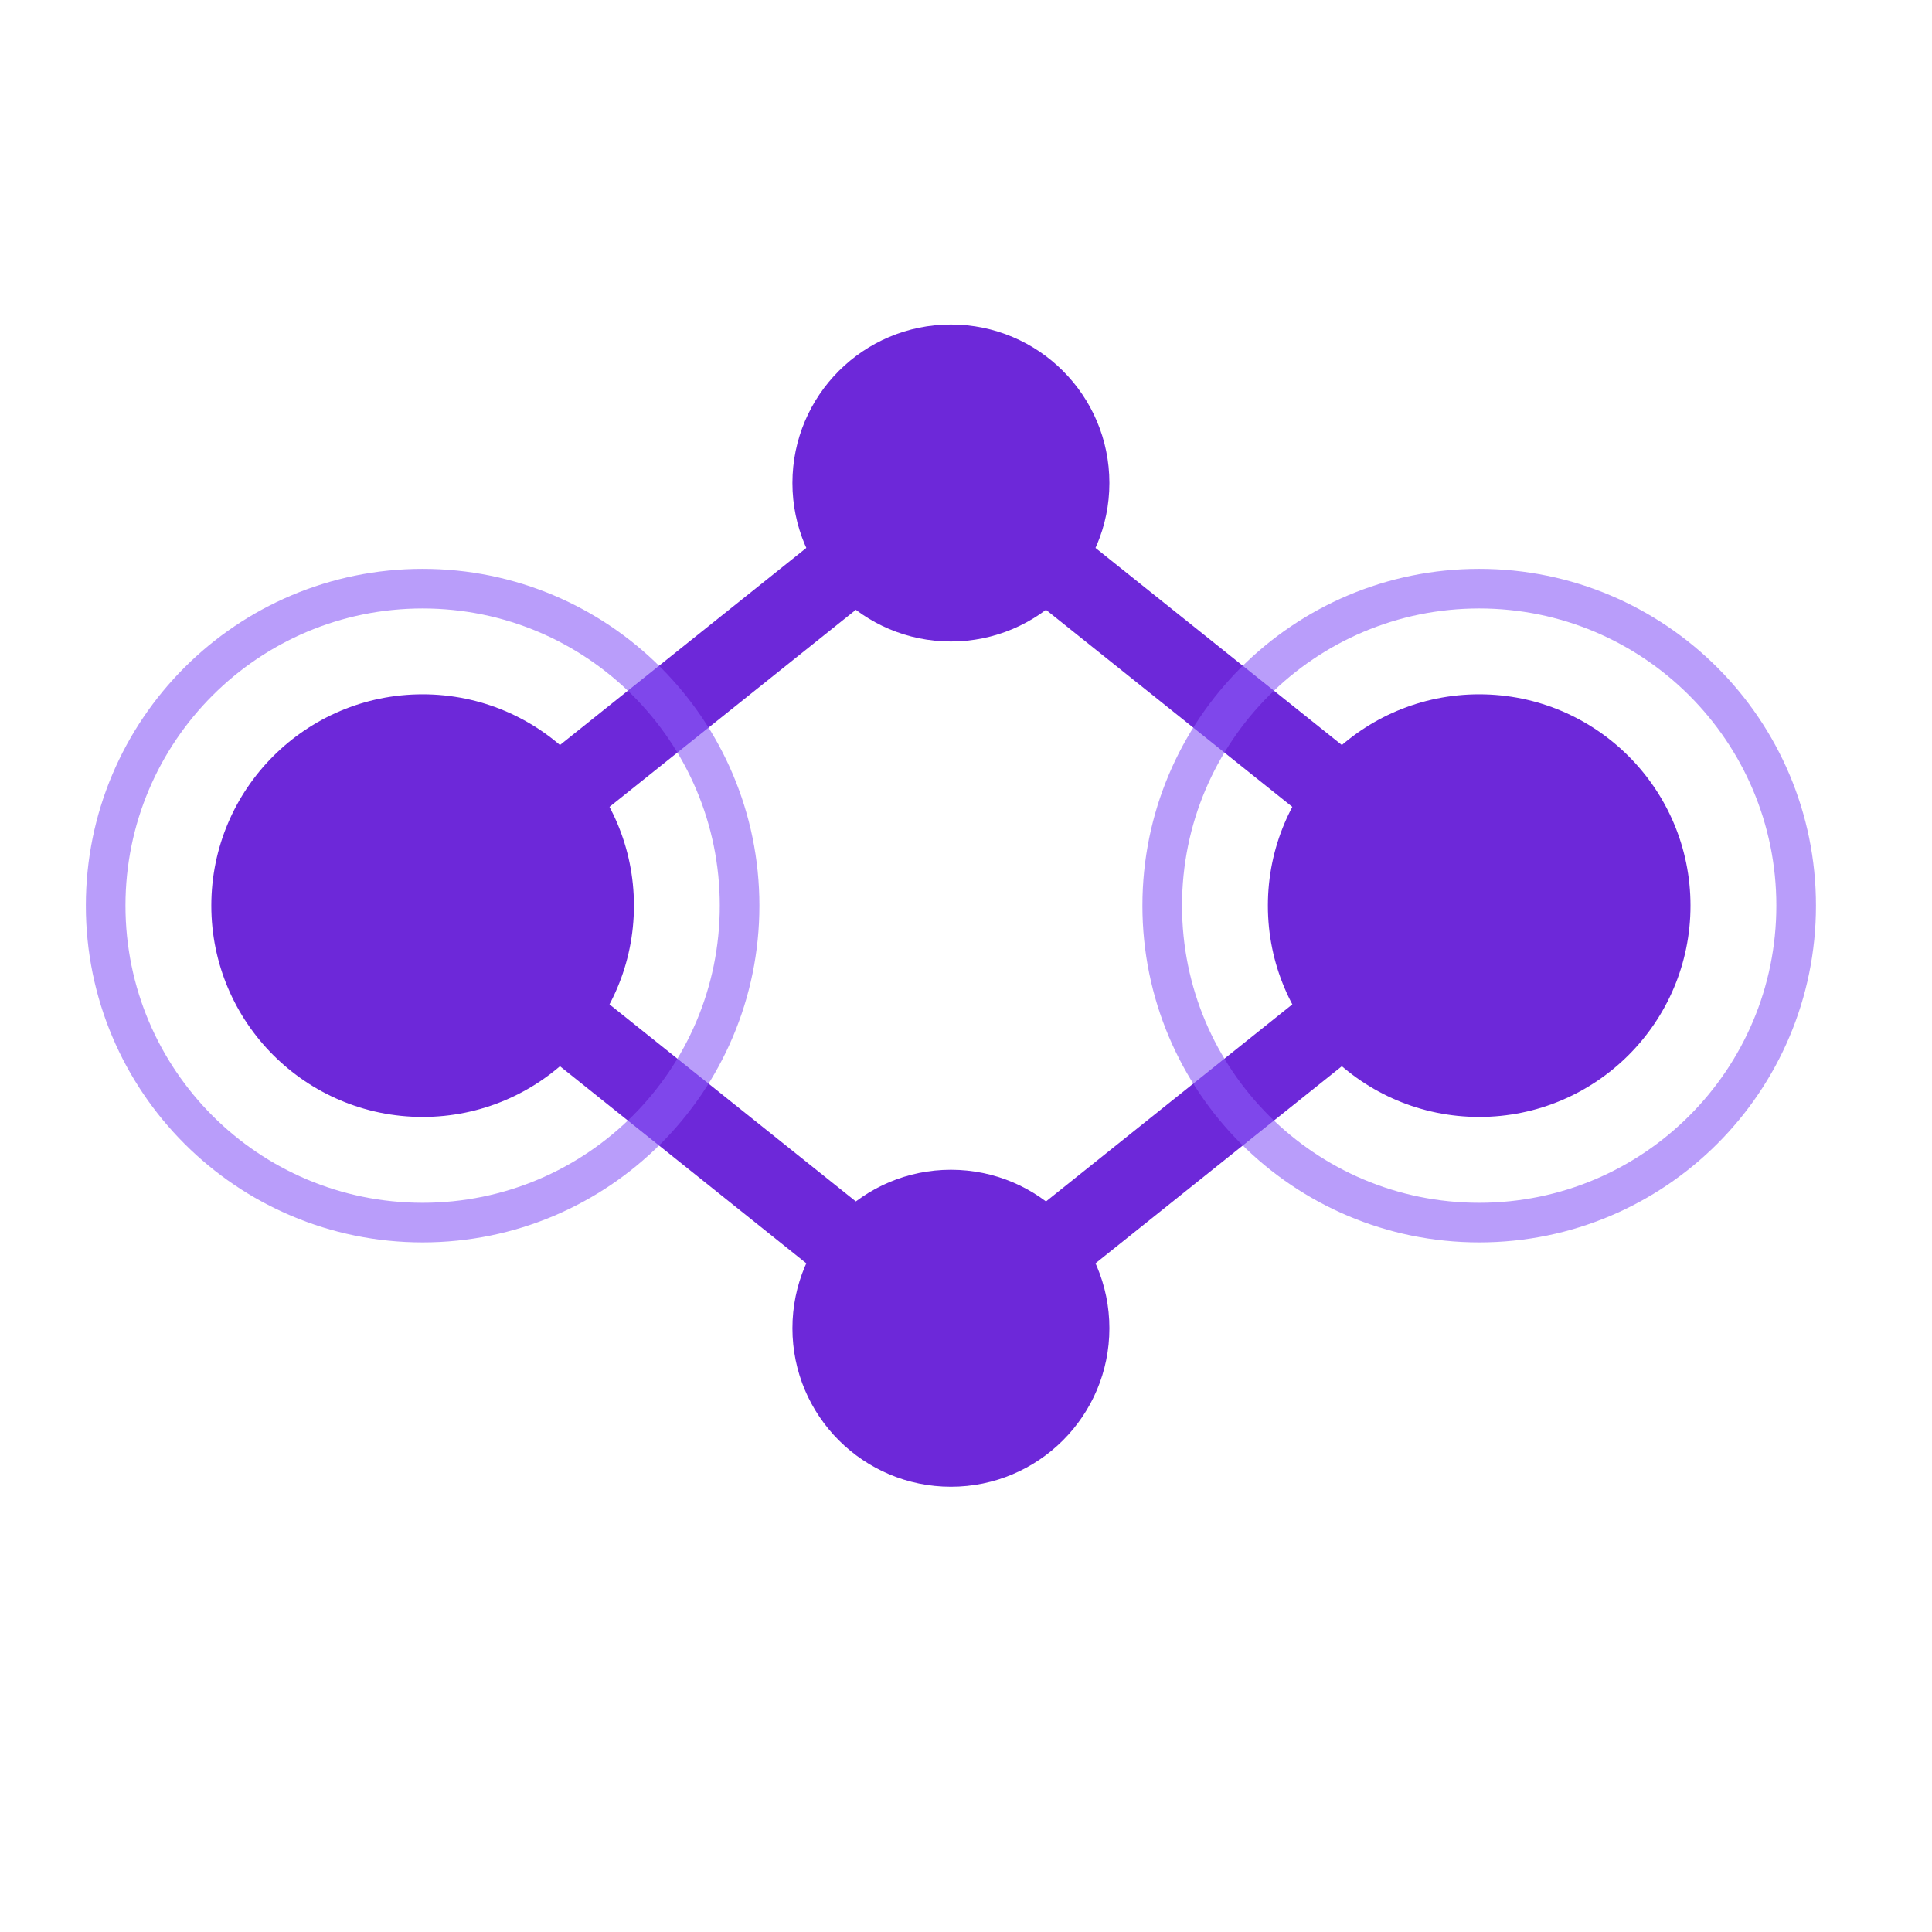
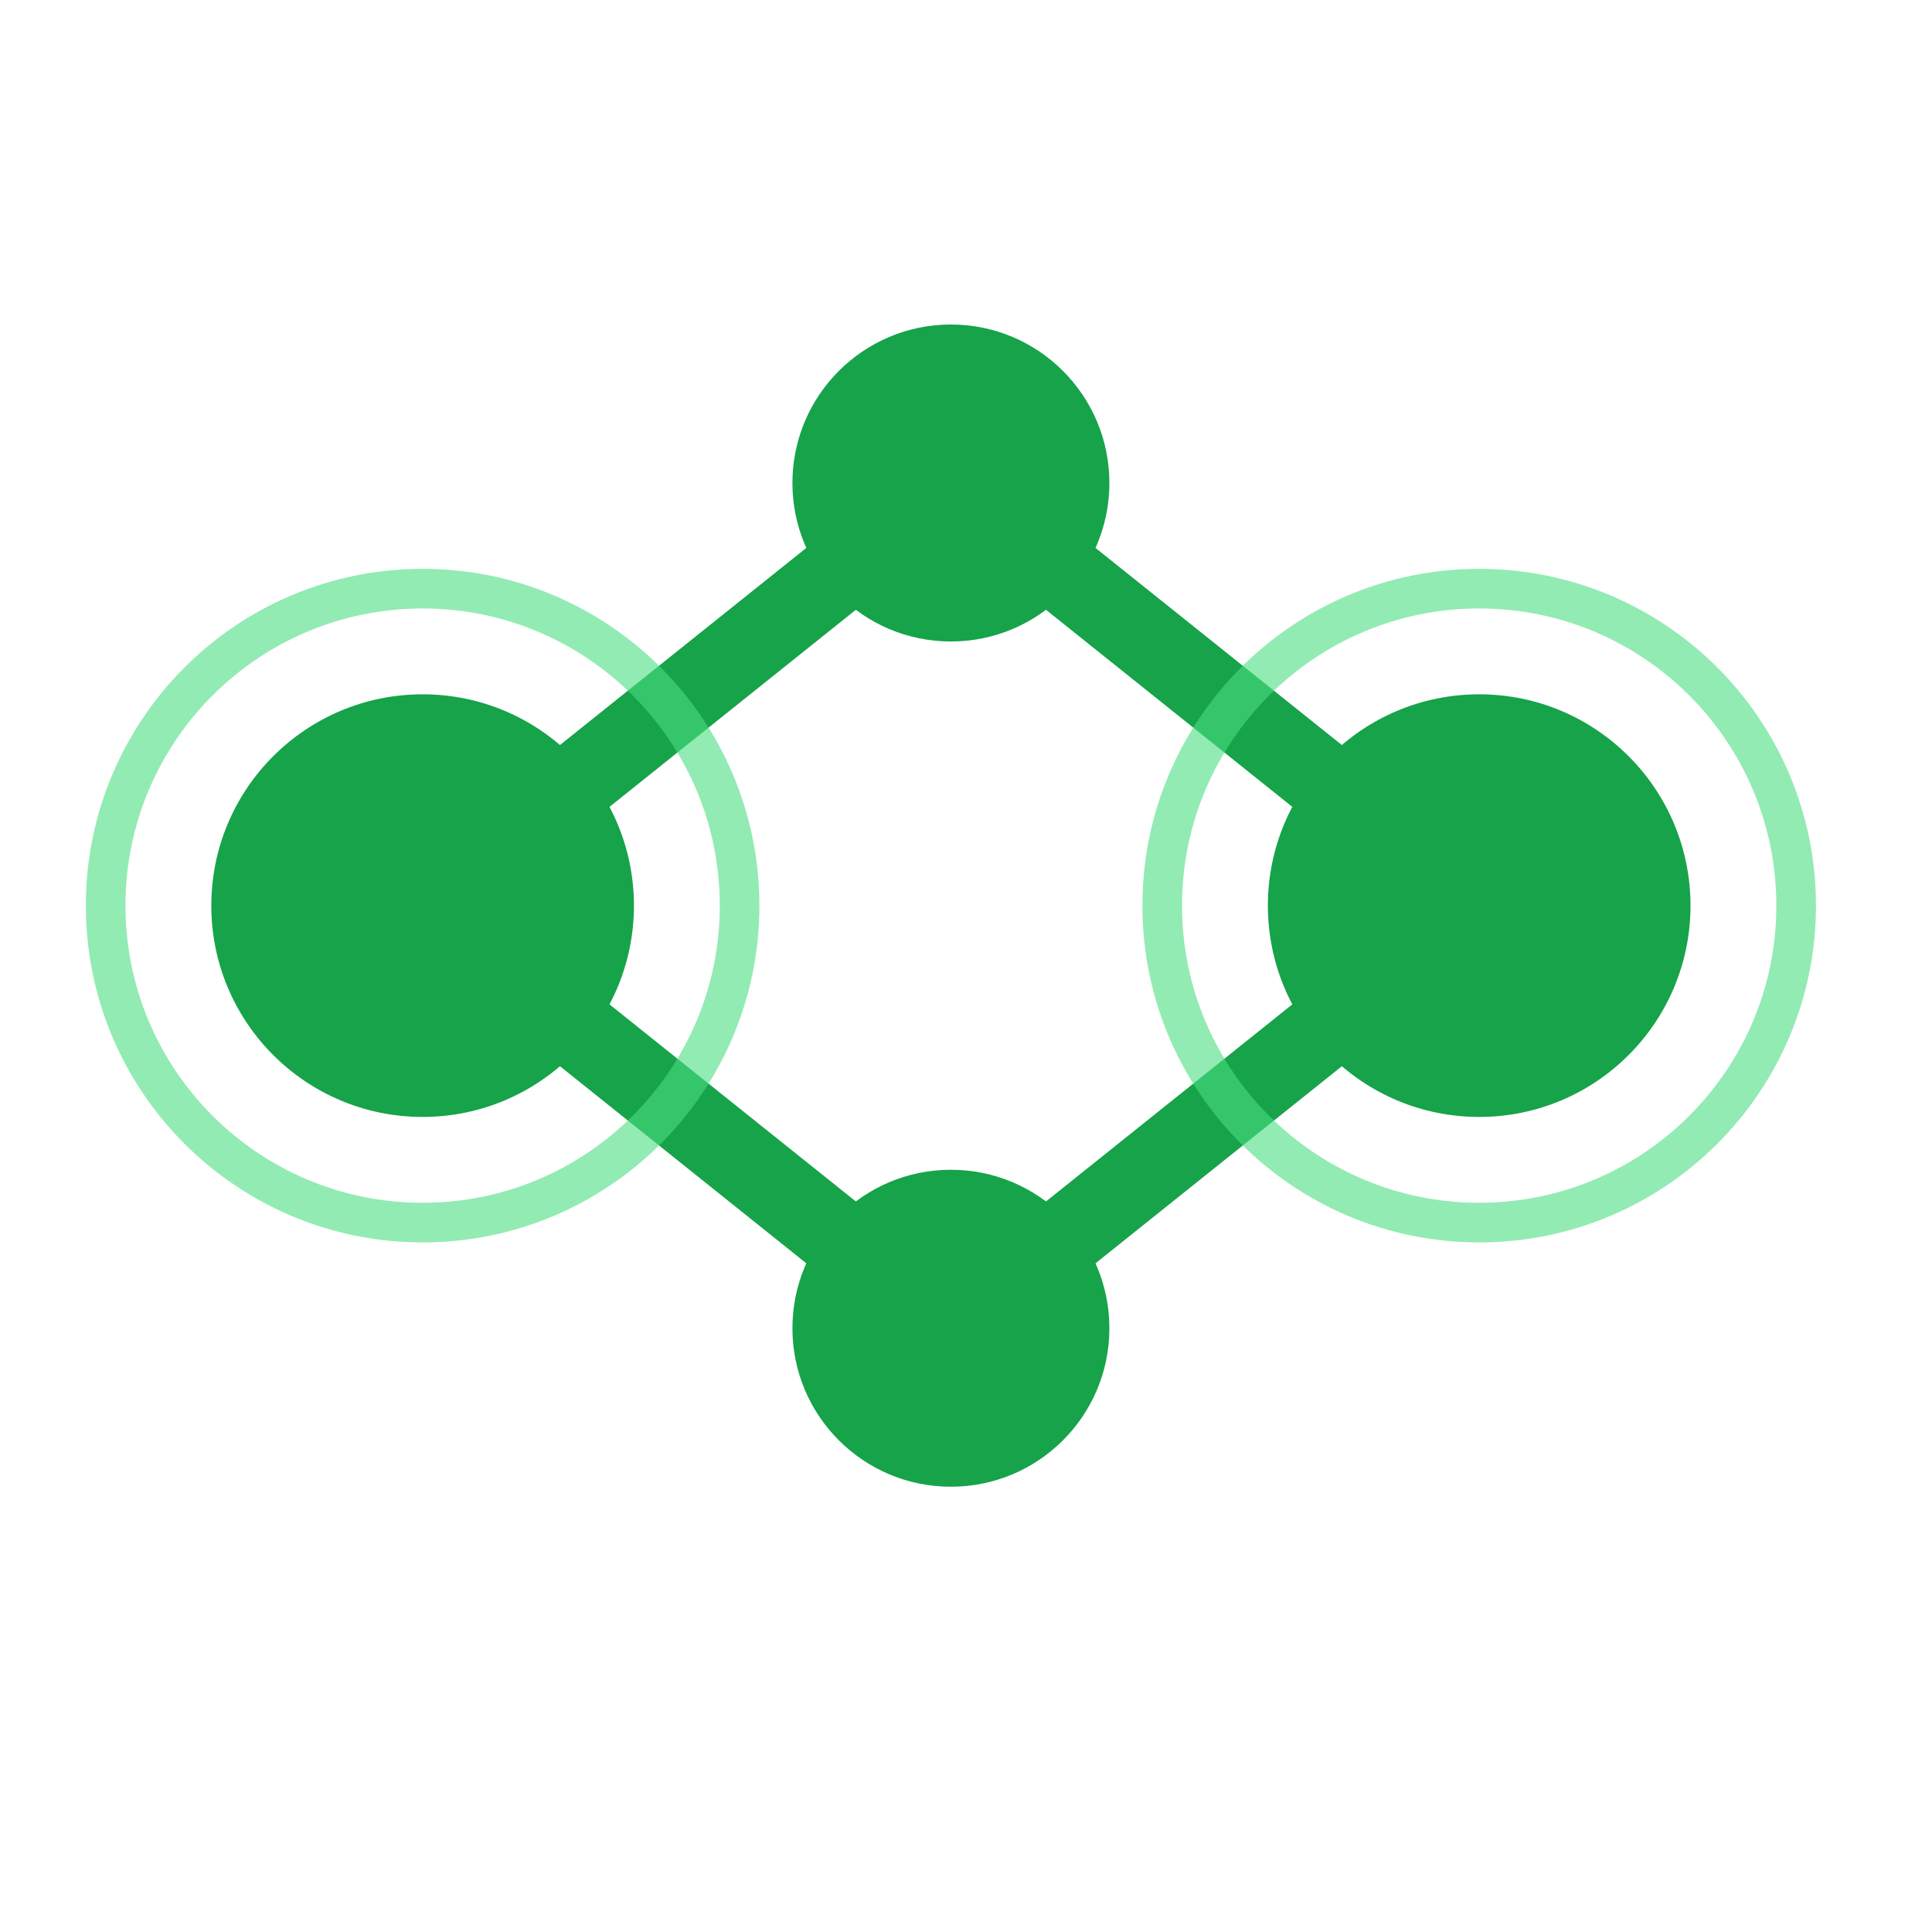
<svg xmlns="http://www.w3.org/2000/svg" width="32" height="32" viewBox="0 0 32 32">
  <rect width="32" height="32" rx="4" fill="transparent" />
  <g transform="translate(0, 1) scale(0.875)">
-     <circle cx="8" cy="16" r="4" fill="#6d28d9" />
-     <circle cx="18" cy="8" r="3" fill="#6d28d9" />
-     <circle cx="18" cy="24" r="3" fill="#6d28d9" />
-     <circle cx="28" cy="16" r="4" fill="#6d28d9" />
-     <path d="M8,16 L18,8" stroke="#6d28d9" stroke-width="1.5" />
-     <path d="M8,16 L18,24" stroke="#6d28d9" stroke-width="1.5" />
-     <path d="M18,8 L28,16" stroke="#6d28d9" stroke-width="1.5" />
-     <path d="M18,24 L28,16" stroke="#6d28d9" stroke-width="1.5" />
-     <circle cx="8" cy="16" r="6" fill="none" stroke="#8b5cf6" stroke-width="0.75" opacity="0.6" />
-     <circle cx="28" cy="16" r="6" fill="none" stroke="#8b5cf6" stroke-width="0.75" opacity="0.6" />
+     <circle cx="8" cy="16" r="4" fill="#16a34a" />
+     <circle cx="18" cy="8" r="3" fill="#16a34a" />
+     <circle cx="18" cy="24" r="3" fill="#16a34a" />
+     <circle cx="28" cy="16" r="4" fill="#16a34a" />
+     <path d="M8,16 L18,8" stroke="#16a34a" stroke-width="1.5" />
+     <path d="M8,16 L18,24" stroke="#16a34a" stroke-width="1.5" />
+     <path d="M18,8 L28,16" stroke="#16a34a" stroke-width="1.5" />
+     <path d="M18,24 L28,16" stroke="#16a34a" stroke-width="1.5" />
+     <circle cx="8" cy="16" r="6" fill="none" stroke="#4ade80" stroke-width="0.75" opacity="0.6" />
+     <circle cx="28" cy="16" r="6" fill="none" stroke="#4ade80" stroke-width="0.75" opacity="0.6" />
  </g>
</svg>
